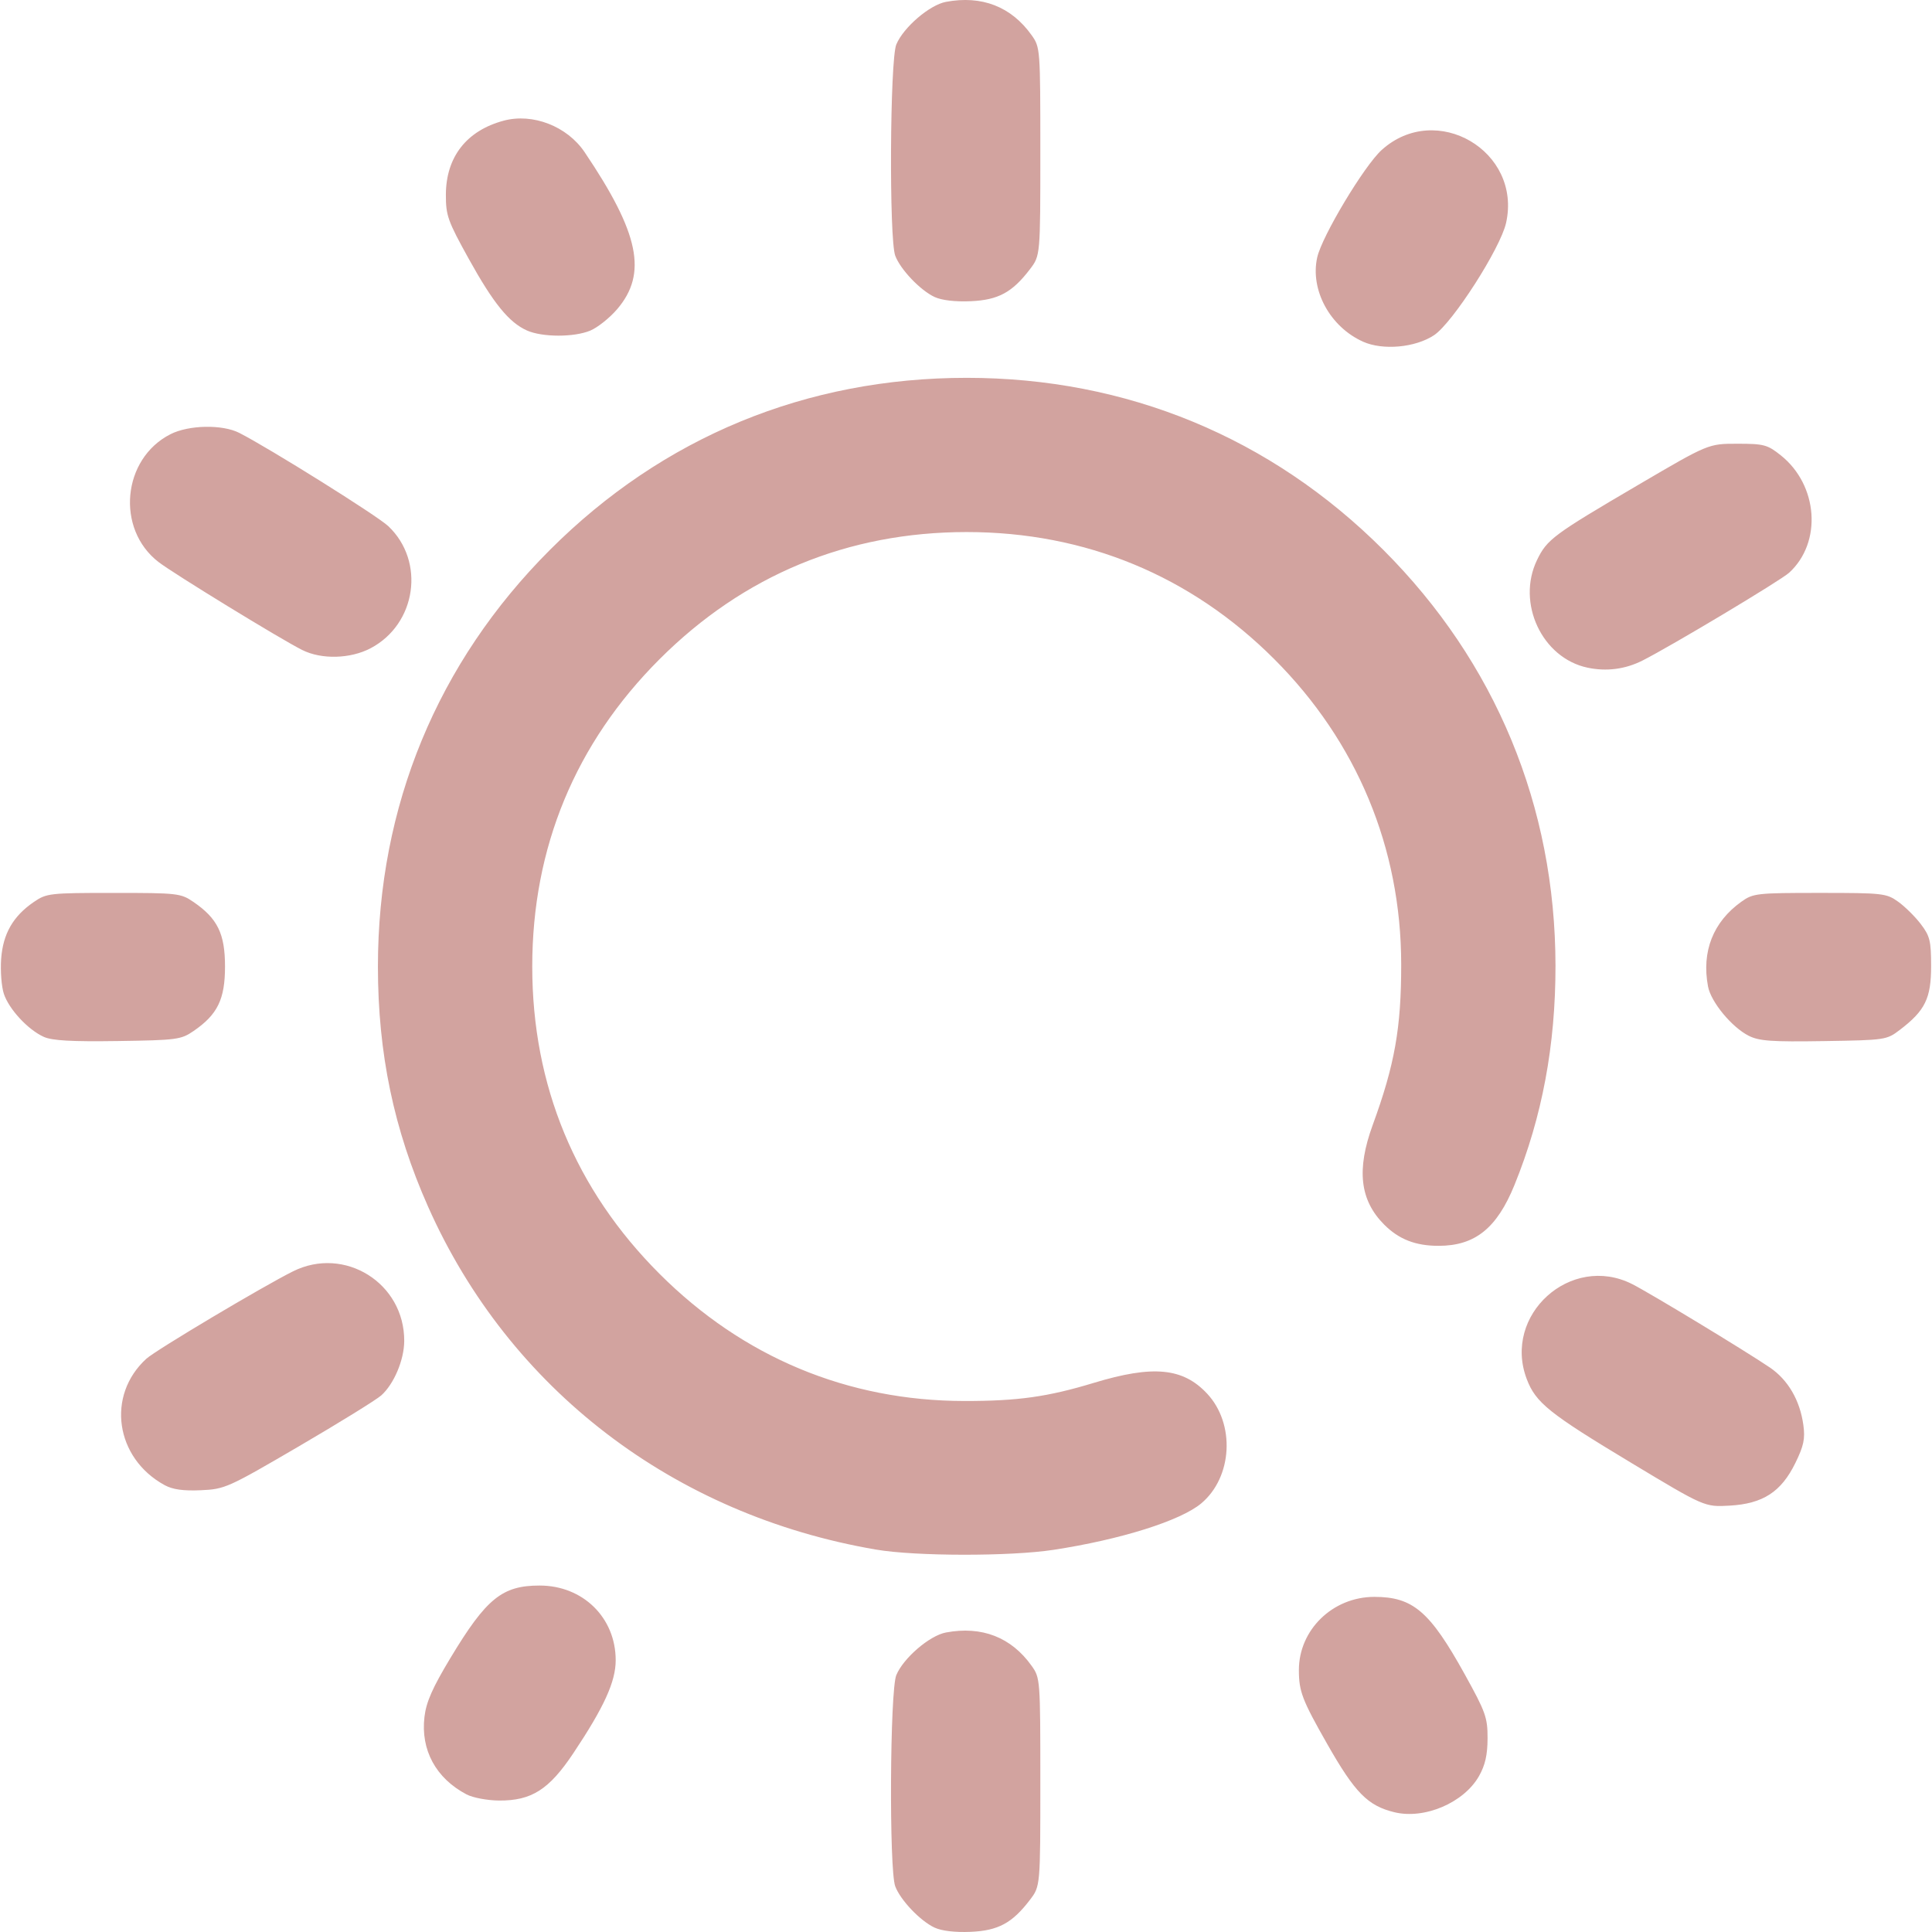
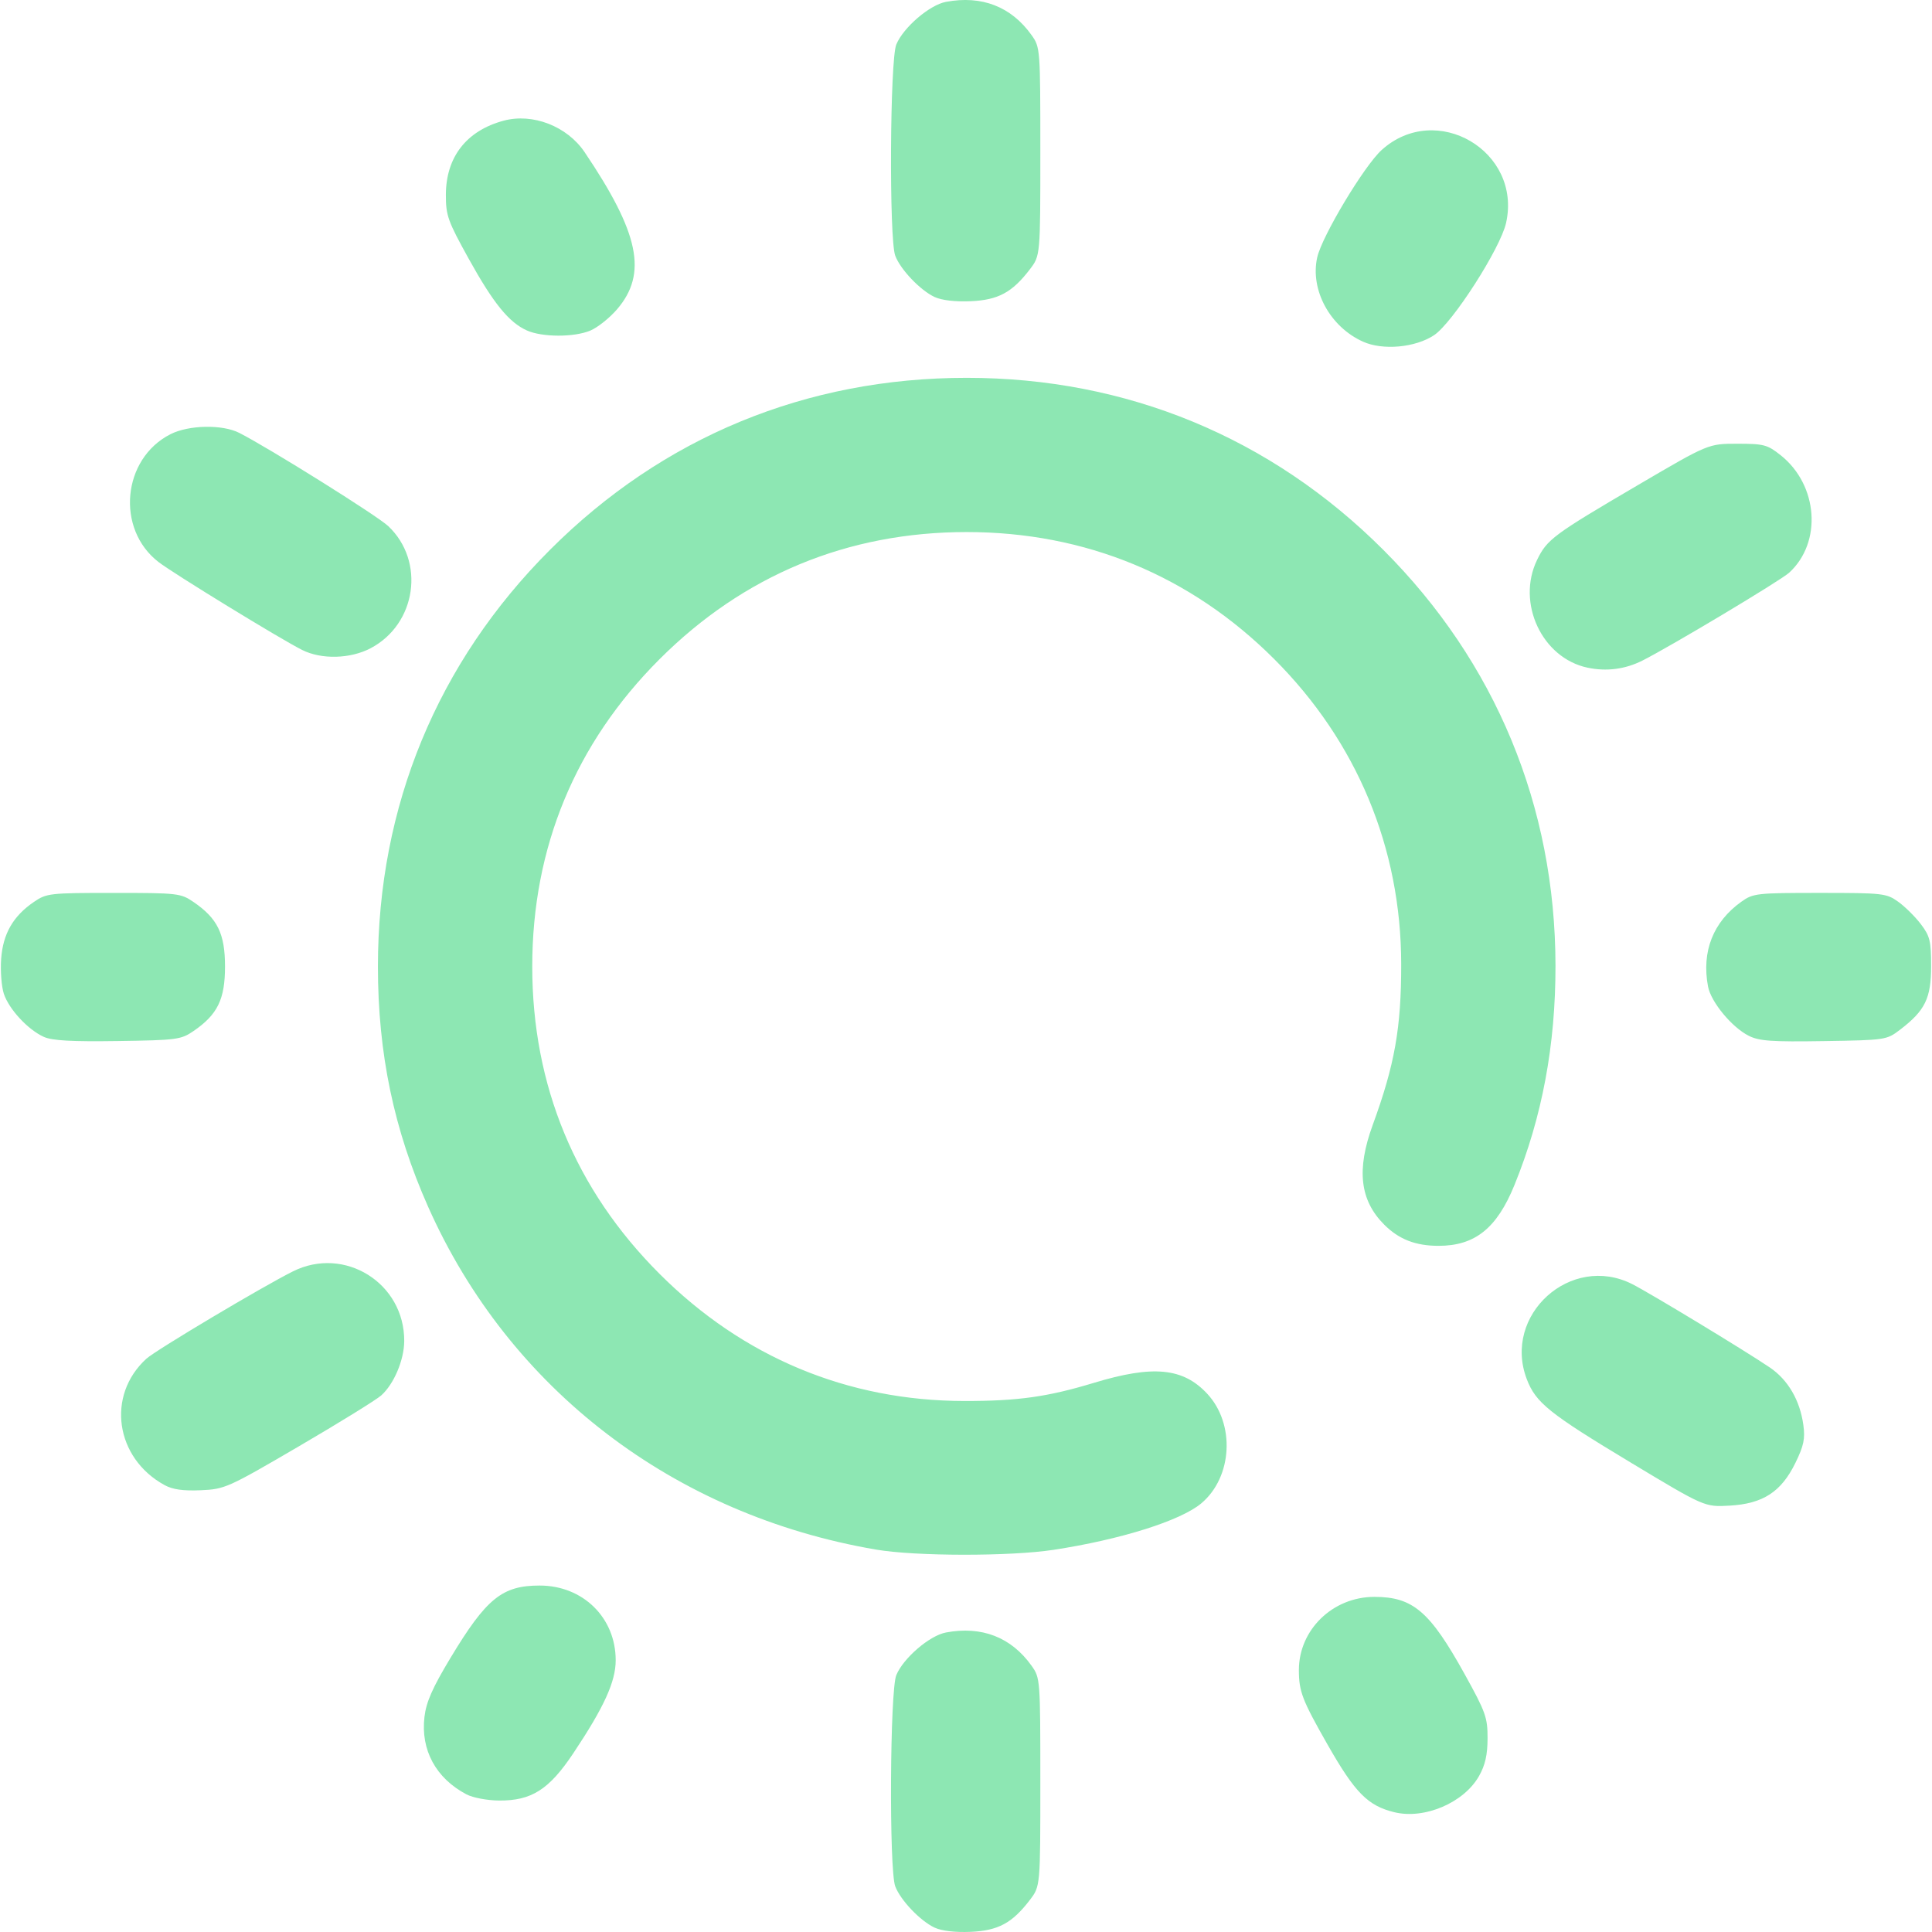
<svg xmlns="http://www.w3.org/2000/svg" xmlns:xlink="http://www.w3.org/1999/xlink" width="512" height="512" viewBox="0 0 135.467 135.467" version="1.1" id="svg1" xml:space="preserve">
  <defs id="defs1">
    <linearGradient id="linearGradient11">
-       <stop style="stop-color:#d2a39f;stop-opacity:1;" offset="0" id="stop11" />
-       <stop style="stop-color:#d2a39f;stop-opacity:1" offset="1" id="stop12" />
+       <stop style="stop-color:#8de7b3;stop-opacity:1;" offset="0" id="stop11" />
+       <stop style="stop-color:#8de7b3;stop-opacity:1" offset="1" id="stop12" />
    </linearGradient>
    <linearGradient xlink:href="#linearGradient11" id="linearGradient12" x1="32.192" y1="210.029" x2="133.183" y2="210.029" gradientUnits="userSpaceOnUse" />
  </defs>
  <g id="layer1" transform="matrix(0.9377842,0,0,0.9377842,-29.99041,-129.1272)">
    <path style="fill:url(#linearGradient12);fill-opacity:1" d="m 101.862,281.823 c -1.072,-0.499 -2.556,-2.055 -2.946,-3.09 -0.466,-1.237 -0.398,-14.652 0.081,-15.795 0.535,-1.279 2.489,-2.955 3.711,-3.184 2.678,-0.502 4.88,0.353 6.402,2.487 0.647,0.907 0.655,1.012 0.655,8.701 0,7.783 0,7.783 -0.775,8.8 -1.328,1.741 -2.373,2.305 -4.439,2.395 -1.144,0.05 -2.161,-0.069 -2.687,-0.314 z m 34.368,-8.631 c -1.983,-0.484 -2.941,-1.457 -5.002,-5.078 -1.887,-3.314 -2.131,-3.95 -2.131,-5.552 0,-3.014 2.534,-5.471 5.642,-5.471 2.886,0 4.151,1.083 6.753,5.779 1.571,2.836 1.716,3.241 1.712,4.798 -0.003,1.235 -0.178,2.006 -0.638,2.819 -1.132,1.999 -4.078,3.257 -6.335,2.705 z m -69.363,-1.329 c -2.296,-1.208 -3.444,-3.322 -3.15,-5.8 0.132,-1.115 0.598,-2.17 1.944,-4.406 2.68,-4.45 3.866,-5.413 6.666,-5.413 3.241,0 5.688,2.403 5.688,5.585 0,1.602 -0.866,3.503 -3.166,6.951 -1.816,2.722 -3.126,3.556 -5.557,3.539 -0.871,-0.006 -1.958,-0.211 -2.425,-0.457 z m 30.621,-18.306 c -15.134,-2.583 -27.434,-11.995 -33.497,-25.633 -2.562,-5.762 -3.754,-11.467 -3.754,-17.964 0,-11.973 4.444,-22.735 12.867,-31.157 8.434,-8.434 19.157,-12.859 31.157,-12.859 11.96,0 22.736,4.451 31.151,12.866 8.393,8.393 12.856,19.172 12.871,31.083 0.007,5.946 -0.998,11.318 -3.07,16.41 -1.315,3.23 -2.952,4.541 -5.672,4.541 -1.72,0 -2.966,-0.485 -4.063,-1.583 -1.821,-1.821 -2.085,-4.102 -0.863,-7.448 1.649,-4.513 2.136,-7.263 2.132,-12.025 -0.008,-8.699 -3.309,-16.629 -9.497,-22.817 -6.239,-6.239 -14.123,-9.496 -22.989,-9.496 -8.9,0 -16.684,3.223 -22.973,9.512 -6.289,6.289 -9.512,14.073 -9.512,22.973 0,8.9 3.223,16.684 9.512,22.973 6.238,6.238 14.068,9.505 22.801,9.513 3.989,0.004 6.224,-0.309 9.668,-1.354 4.433,-1.345 6.674,-1.132 8.482,0.806 2.108,2.26 1.897,6.235 -0.436,8.198 -1.545,1.3 -6.027,2.71 -11.051,3.478 -3.247,0.496 -10.311,0.487 -13.264,-0.017 z m 56.444,-6.495 c -6.123,-3.684 -7.122,-4.484 -7.794,-6.245 -1.834,-4.801 3.29,-9.43 7.876,-7.114 1.33,0.672 8.437,4.977 10.292,6.235 1.364,0.925 2.257,2.456 2.51,4.304 0.141,1.028 0.03,1.555 -0.598,2.838 -1.058,2.163 -2.424,3.049 -4.917,3.189 -1.866,0.105 -1.866,0.105 -7.369,-3.206 z m -109.643,1.674 c -3.696,-2.017 -4.375,-6.708 -1.366,-9.45 0.705,-0.643 8.682,-5.396 10.962,-6.533 3.862,-1.925 8.342,0.88 8.319,5.209 -0.007,1.416 -0.769,3.217 -1.72,4.067 -0.37,0.33 -3.139,2.042 -6.154,3.804 -5.317,3.107 -5.538,3.206 -7.338,3.285 -1.312,0.058 -2.104,-0.054 -2.702,-0.381 z M 35.257,215.221 c -1.182,-0.531 -2.608,-2.068 -2.989,-3.221 -0.176,-0.534 -0.267,-1.707 -0.202,-2.608 0.136,-1.878 0.89,-3.194 2.439,-4.255 0.957,-0.655 1.173,-0.68 5.973,-0.68 4.8,0 5.016,0.025 5.973,0.68 1.796,1.231 2.353,2.371 2.353,4.823 0,2.451 -0.556,3.591 -2.352,4.823 -0.937,0.643 -1.247,0.684 -5.67,0.749 -3.444,0.051 -4.902,-0.031 -5.525,-0.311 z m 127.48,-0.079 c -1.271,-0.64 -2.832,-2.529 -3.05,-3.692 -0.49,-2.614 0.383,-4.83 2.499,-6.339 0.876,-0.625 1.143,-0.655 5.857,-0.655 4.714,0 4.981,0.03 5.857,0.655 0.505,0.36 1.267,1.112 1.693,1.671 0.688,0.902 0.775,1.258 0.775,3.155 0,2.402 -0.448,3.317 -2.325,4.75 -1.002,0.765 -1.077,0.776 -5.695,0.849 -3.902,0.062 -4.834,-0.004 -5.611,-0.395 z m -12.063,-27.528 c -3.399,-0.721 -5.325,-4.837 -3.769,-8.053 0.746,-1.54 1.209,-1.884 7.591,-5.627 5.221,-3.062 5.221,-3.062 7.382,-3.062 1.986,0 2.249,0.07 3.246,0.863 2.801,2.229 3.108,6.517 0.628,8.782 -0.638,0.583 -8.872,5.513 -10.973,6.57 -1.287,0.648 -2.688,0.828 -4.105,0.527 z m -96.096,-1.319 c -1.602,-0.801 -9.628,-5.716 -10.75,-6.583 -3.198,-2.47 -2.71,-7.713 0.889,-9.549 1.372,-0.7 3.89,-0.749 5.159,-0.1 2.264,1.157 10.31,6.192 11.13,6.965 2.788,2.629 2.114,7.324 -1.311,9.132 -1.516,0.8 -3.674,0.857 -5.118,0.134 z m 79.316,-23.054 c -2.469,-1.106 -3.972,-3.873 -3.426,-6.304 0.358,-1.592 3.513,-6.849 4.819,-8.029 4.075,-3.681 10.498,0.083 9.302,5.452 -0.424,1.903 -4.001,7.48 -5.387,8.397 -1.402,0.928 -3.826,1.149 -5.308,0.485 z m -62.512,-0.836 c -1.346,-0.599 -2.51,-2.031 -4.352,-5.356 -1.571,-2.836 -1.716,-3.241 -1.712,-4.798 0.008,-2.818 1.544,-4.787 4.316,-5.533 2.177,-0.586 4.748,0.412 6.056,2.35 4.091,6.063 4.715,9.079 2.431,11.747 -0.557,0.651 -1.46,1.37 -2.006,1.598 -1.212,0.506 -3.587,0.502 -4.734,-0.008 z m 30.48,-2.503 c -1.072,-0.499 -2.556,-2.055 -2.946,-3.09 -0.466,-1.237 -0.398,-14.652 0.081,-15.795 0.535,-1.279 2.489,-2.955 3.711,-3.184 2.678,-0.502 4.88,0.353 6.402,2.487 0.647,0.907 0.655,1.012 0.655,8.701 0,7.783 0,7.783 -0.775,8.8 -1.328,1.741 -2.373,2.305 -4.439,2.395 -1.144,0.05 -2.161,-0.069 -2.687,-0.314 z" id="path11" />
  </g>
</svg>
